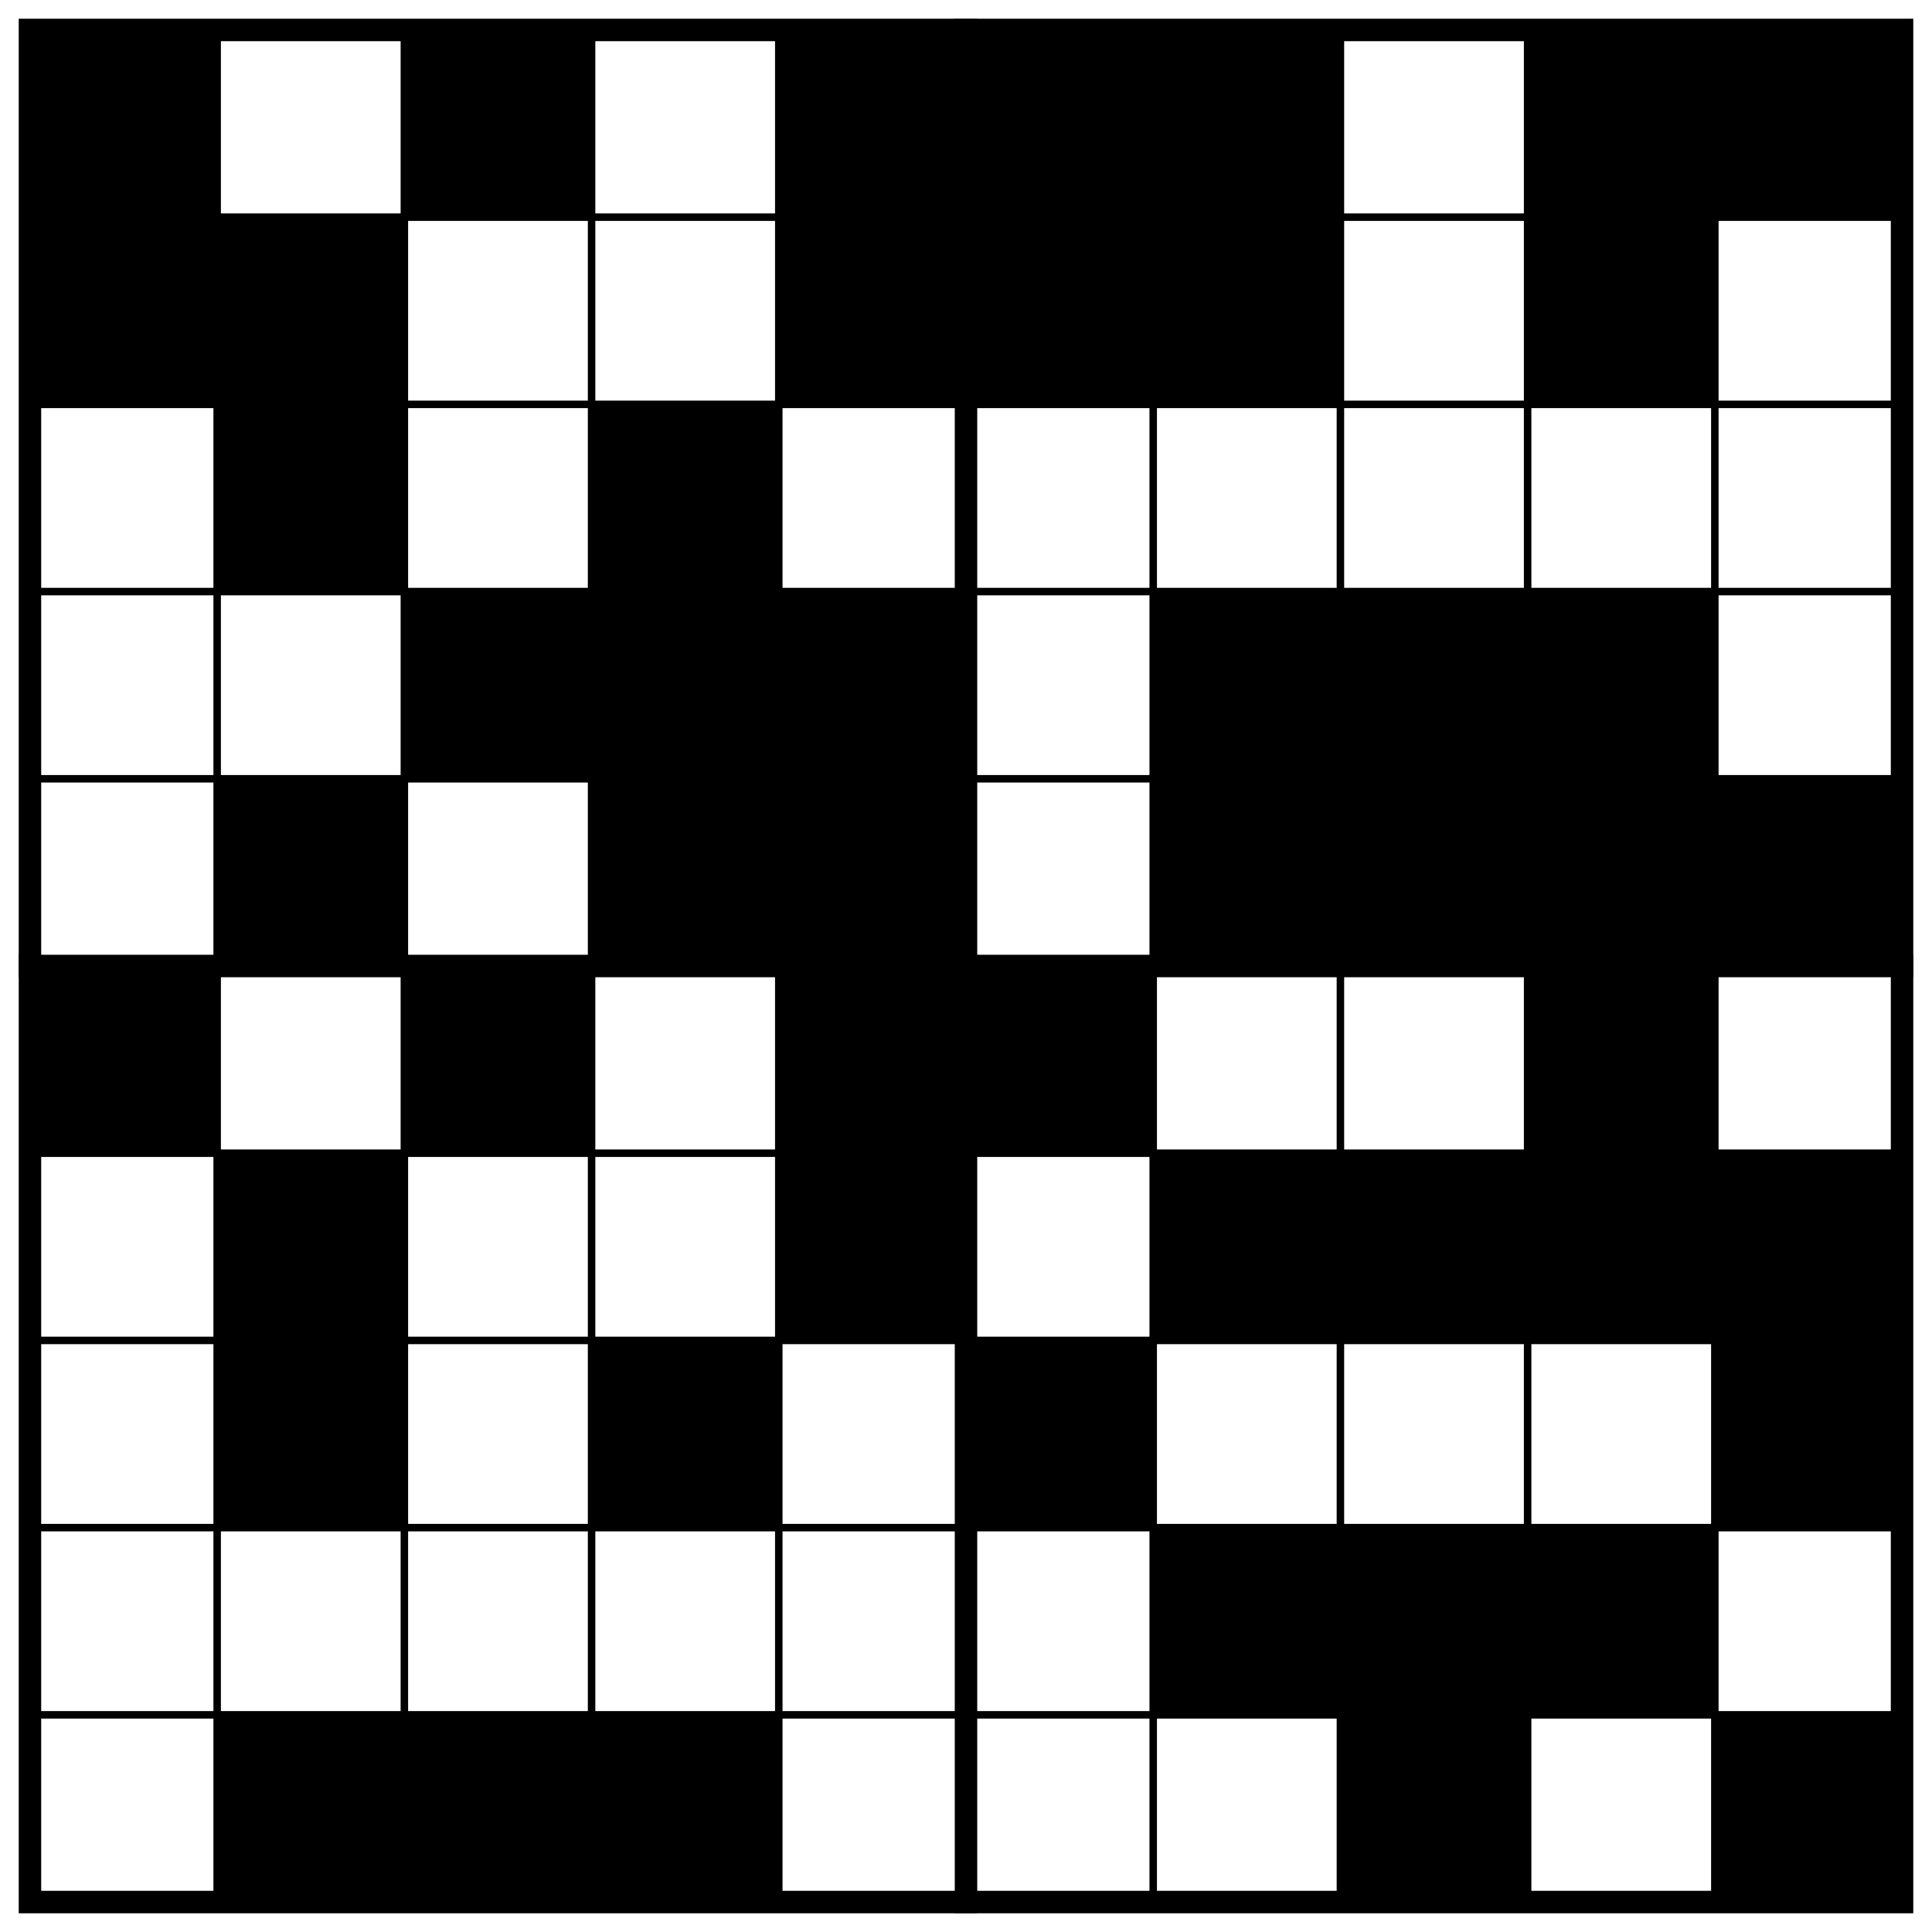
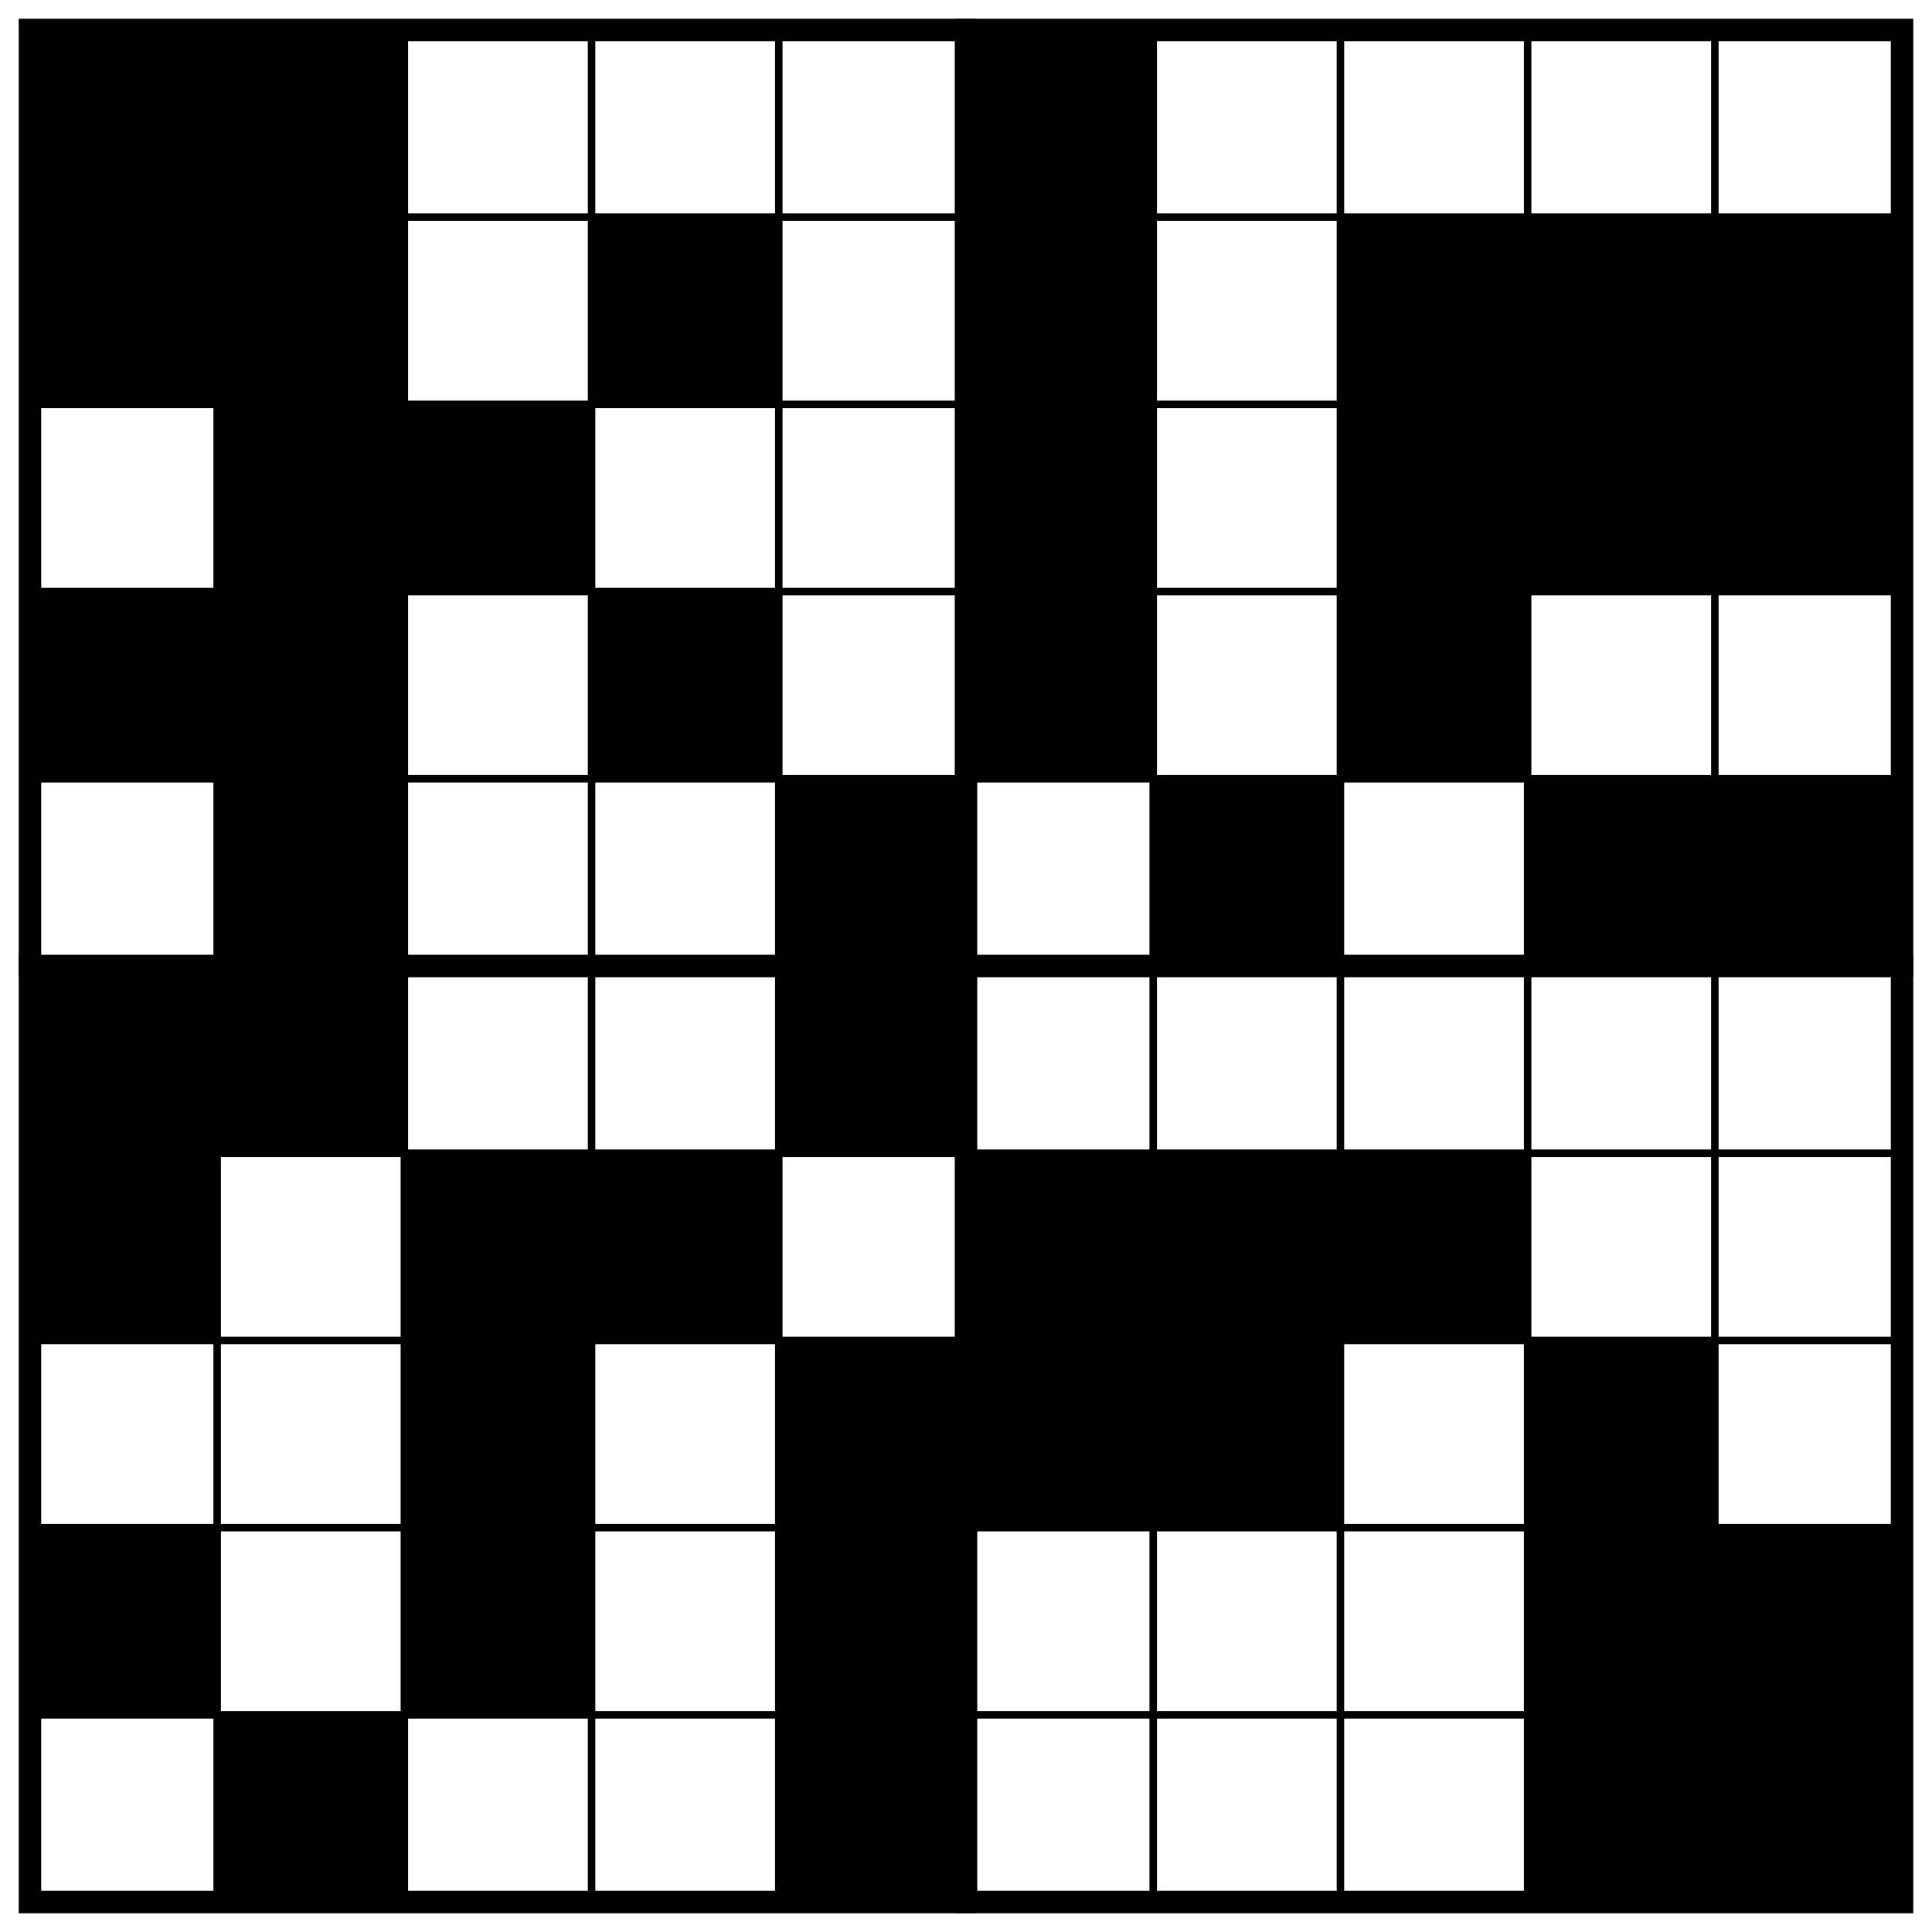
<svg xmlns="http://www.w3.org/2000/svg" class="p" viewBox="0 0 1032 1032" preserveAspectRatio="xMidYMid meet" shape-rendering="geometricPrecision">
  <g fill="#000">
    <rect x="16" y="16" width="100" height="100" />
-     <rect x="216" y="16" width="100" height="100" />
-     <rect x="416" y="16" width="100" height="100" />
+     <rect x="116" y="16" width="100" height="100" />
    <rect x="516" y="16" width="100" height="100" />
-     <rect x="616" y="16" width="100" height="100" />
-     <rect x="816" y="16" width="100" height="100" />
-     <rect x="916" y="16" width="100" height="100" />
    <rect x="16" y="116" width="100" height="100" />
    <rect x="116" y="116" width="100" height="100" />
-     <rect x="416" y="116" width="100" height="100" />
+     <rect x="316" y="116" width="100" height="100" />
    <rect x="516" y="116" width="100" height="100" />
-     <rect x="616" y="116" width="100" height="100" />
+     <rect x="716" y="116" width="100" height="100" />
    <rect x="816" y="116" width="100" height="100" />
+     <rect x="916" y="116" width="100" height="100" />
    <rect x="116" y="216" width="100" height="100" />
-     <rect x="316" y="216" width="100" height="100" />
-     <rect x="216" y="316" width="100" height="100" />
+     <rect x="216" y="216" width="100" height="100" />
+     <rect x="516" y="216" width="100" height="100" />
+     <rect x="716" y="216" width="100" height="100" />
+     <rect x="816" y="216" width="100" height="100" />
+     <rect x="916" y="216" width="100" height="100" />
+     <rect x="16" y="316" width="100" height="100" />
+     <rect x="116" y="316" width="100" height="100" />
    <rect x="316" y="316" width="100" height="100" />
-     <rect x="416" y="316" width="100" height="100" />
-     <rect x="616" y="316" width="100" height="100" />
+     <rect x="516" y="316" width="100" height="100" />
    <rect x="716" y="316" width="100" height="100" />
-     <rect x="816" y="316" width="100" height="100" />
    <rect x="116" y="416" width="100" height="100" />
-     <rect x="316" y="416" width="100" height="100" />
    <rect x="416" y="416" width="100" height="100" />
    <rect x="616" y="416" width="100" height="100" />
-     <rect x="716" y="416" width="100" height="100" />
    <rect x="816" y="416" width="100" height="100" />
    <rect x="916" y="416" width="100" height="100" />
    <rect x="16" y="516" width="100" height="100" />
-     <rect x="216" y="516" width="100" height="100" />
+     <rect x="116" y="516" width="100" height="100" />
    <rect x="416" y="516" width="100" height="100" />
-     <rect x="516" y="516" width="100" height="100" />
-     <rect x="816" y="516" width="100" height="100" />
-     <rect x="116" y="616" width="100" height="100" />
-     <rect x="416" y="616" width="100" height="100" />
+     <rect x="16" y="616" width="100" height="100" />
+     <rect x="216" y="616" width="100" height="100" />
+     <rect x="316" y="616" width="100" height="100" />
+     <rect x="516" y="616" width="100" height="100" />
    <rect x="616" y="616" width="100" height="100" />
    <rect x="716" y="616" width="100" height="100" />
-     <rect x="816" y="616" width="100" height="100" />
-     <rect x="916" y="616" width="100" height="100" />
-     <rect x="116" y="716" width="100" height="100" />
-     <rect x="316" y="716" width="100" height="100" />
+     <rect x="216" y="716" width="100" height="100" />
+     <rect x="416" y="716" width="100" height="100" />
    <rect x="516" y="716" width="100" height="100" />
-     <rect x="916" y="716" width="100" height="100" />
-     <rect x="616" y="816" width="100" height="100" />
-     <rect x="716" y="816" width="100" height="100" />
+     <rect x="616" y="716" width="100" height="100" />
+     <rect x="816" y="716" width="100" height="100" />
+     <rect x="16" y="816" width="100" height="100" />
+     <rect x="216" y="816" width="100" height="100" />
+     <rect x="416" y="816" width="100" height="100" />
    <rect x="816" y="816" width="100" height="100" />
+     <rect x="916" y="816" width="100" height="100" />
    <rect x="116" y="916" width="100" height="100" />
-     <rect x="216" y="916" width="100" height="100" />
-     <rect x="316" y="916" width="100" height="100" />
-     <rect x="716" y="916" width="100" height="100" />
+     <rect x="416" y="916" width="100" height="100" />
+     <rect x="816" y="916" width="100" height="100" />
    <rect x="916" y="916" width="100" height="100" />
  </g>
  <path d="M16 116H1016M16 216H1016M16 316H1016M16 416H1016M16 616H1016M16 716H1016M16 816H1016M16 916H1016M116 16V1016M216 16V1016M316 16V1016M416 16V1016M616 16V1016M716 16V1016M816 16V1016M916 16V1016" fill="none" stroke="#000" stroke-width="4" stroke-linecap="square" />
  <path d="M16 516H1016M516 16V1016" fill="none" stroke="#000" stroke-width="12" stroke-linecap="square" />
  <rect x="16" y="16" width="1000" height="1000" fill="none" stroke="#000" stroke-width="12" />
</svg>
